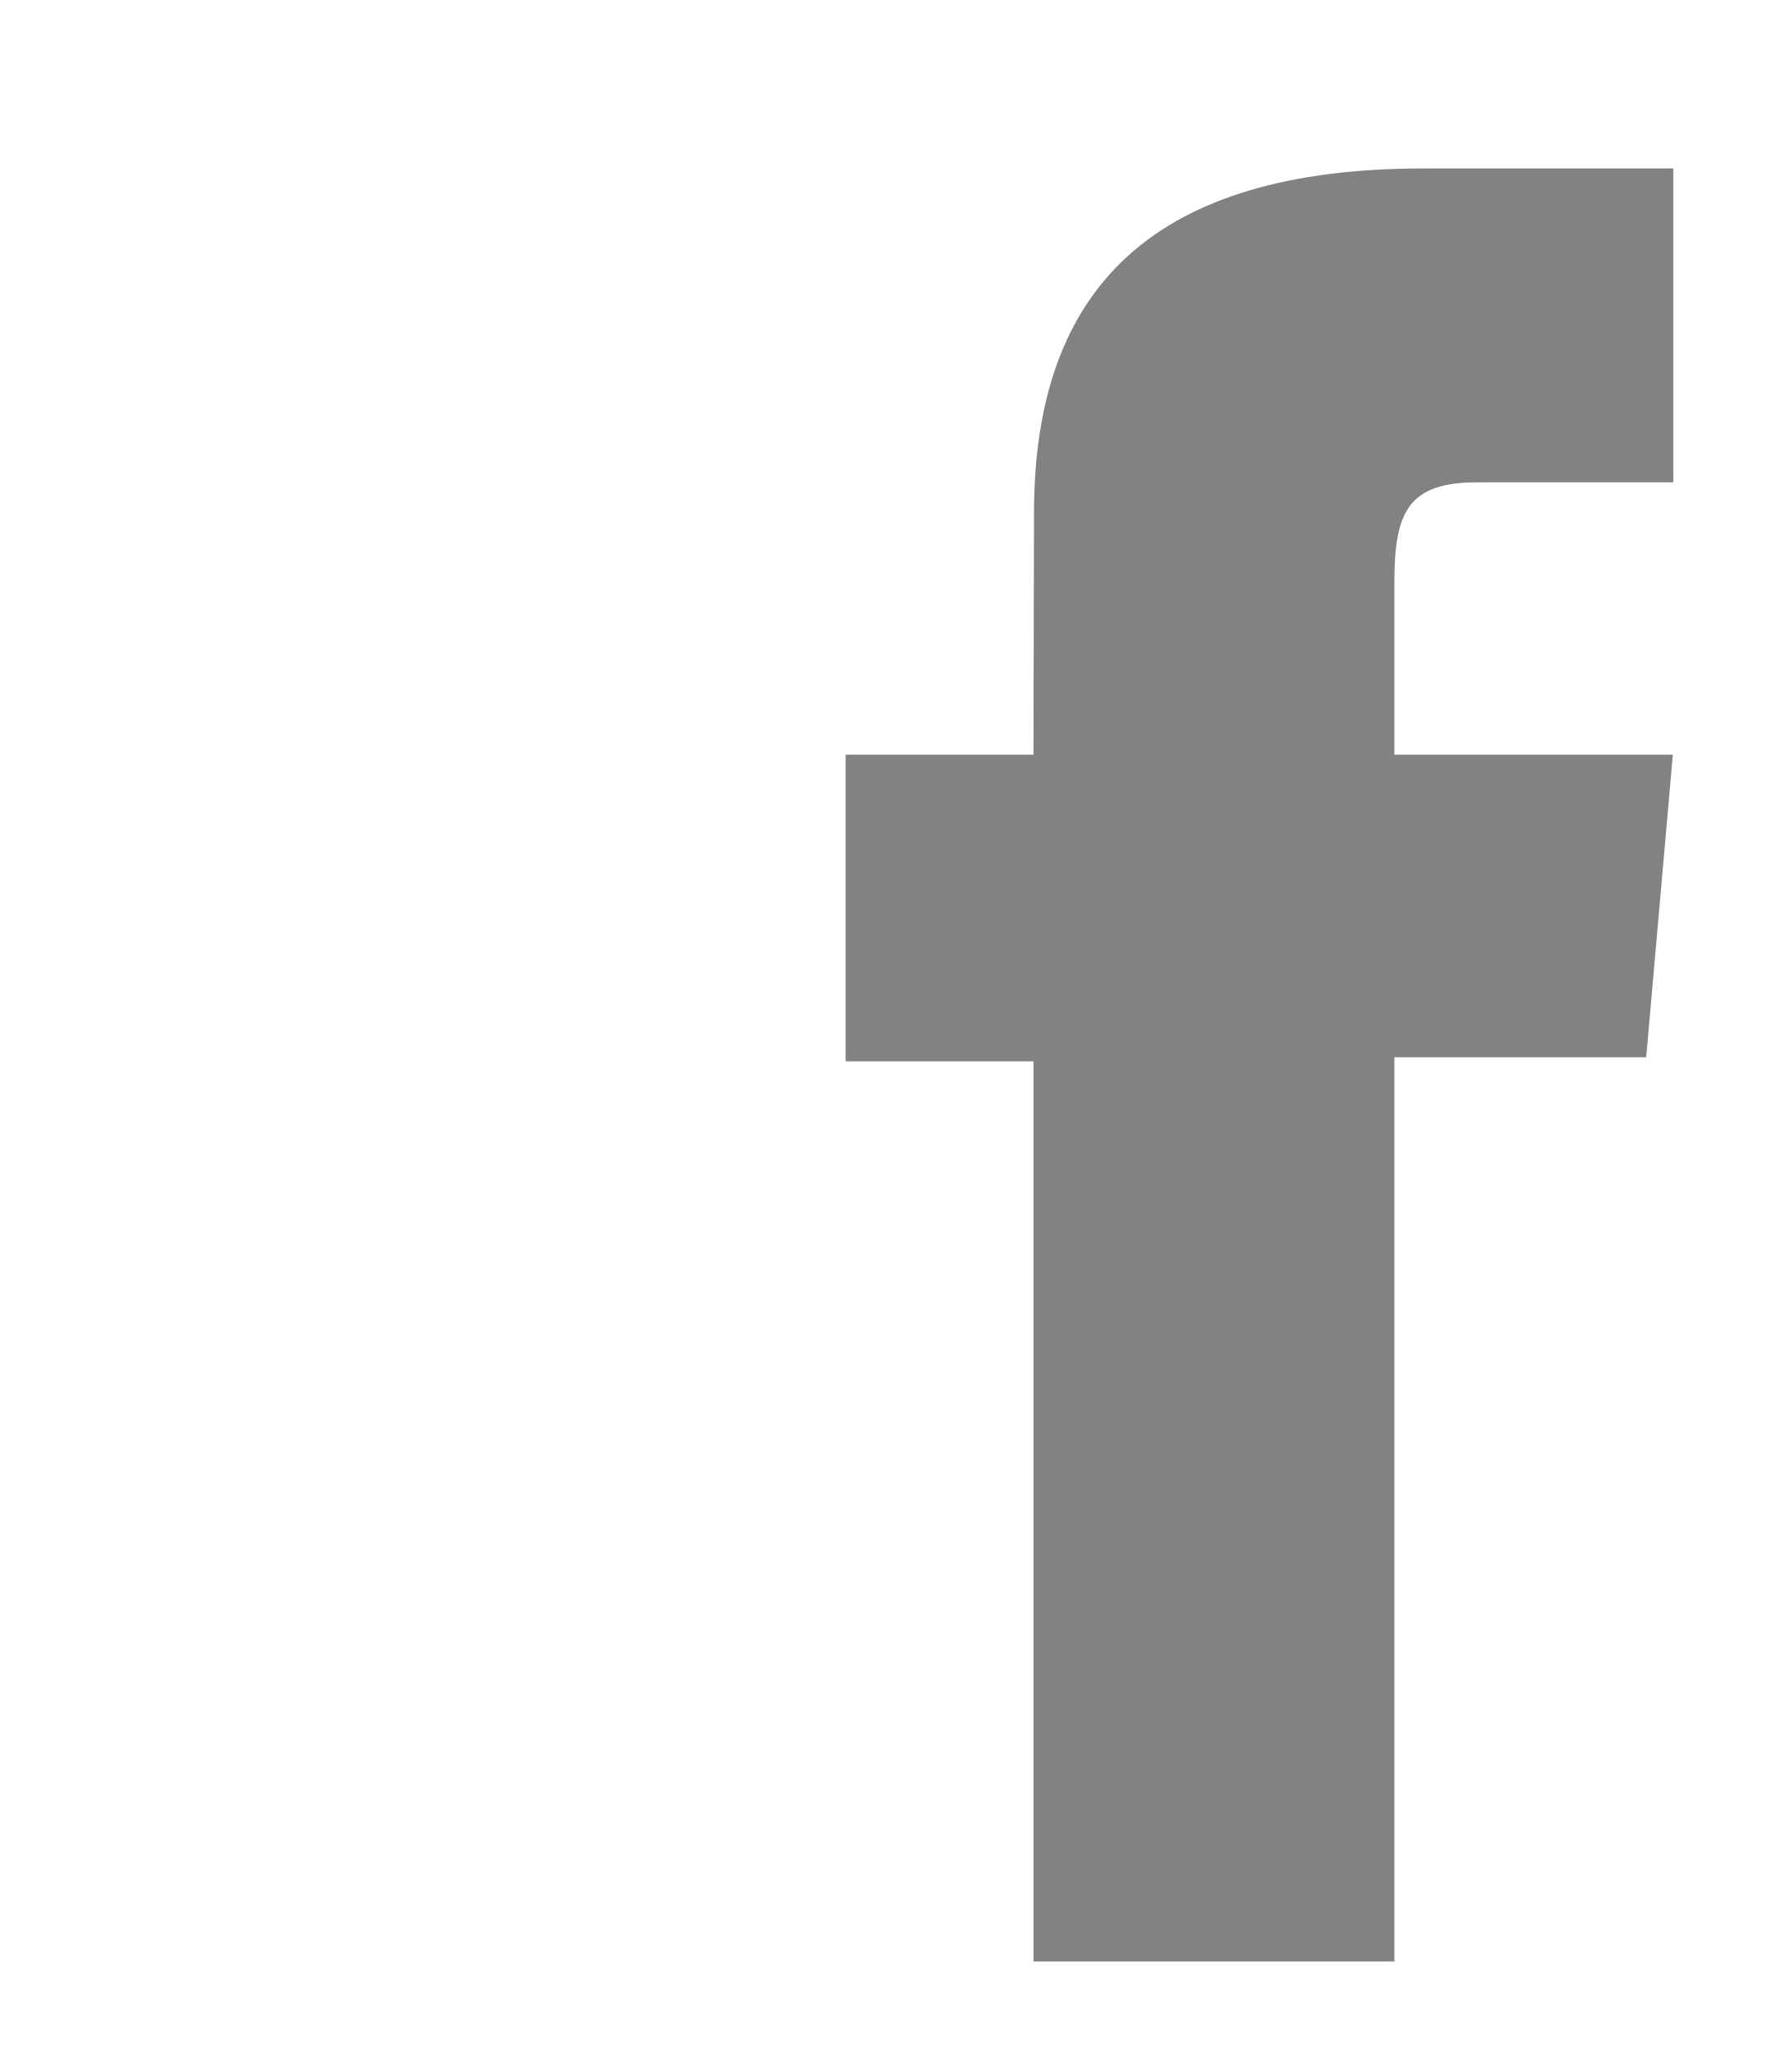
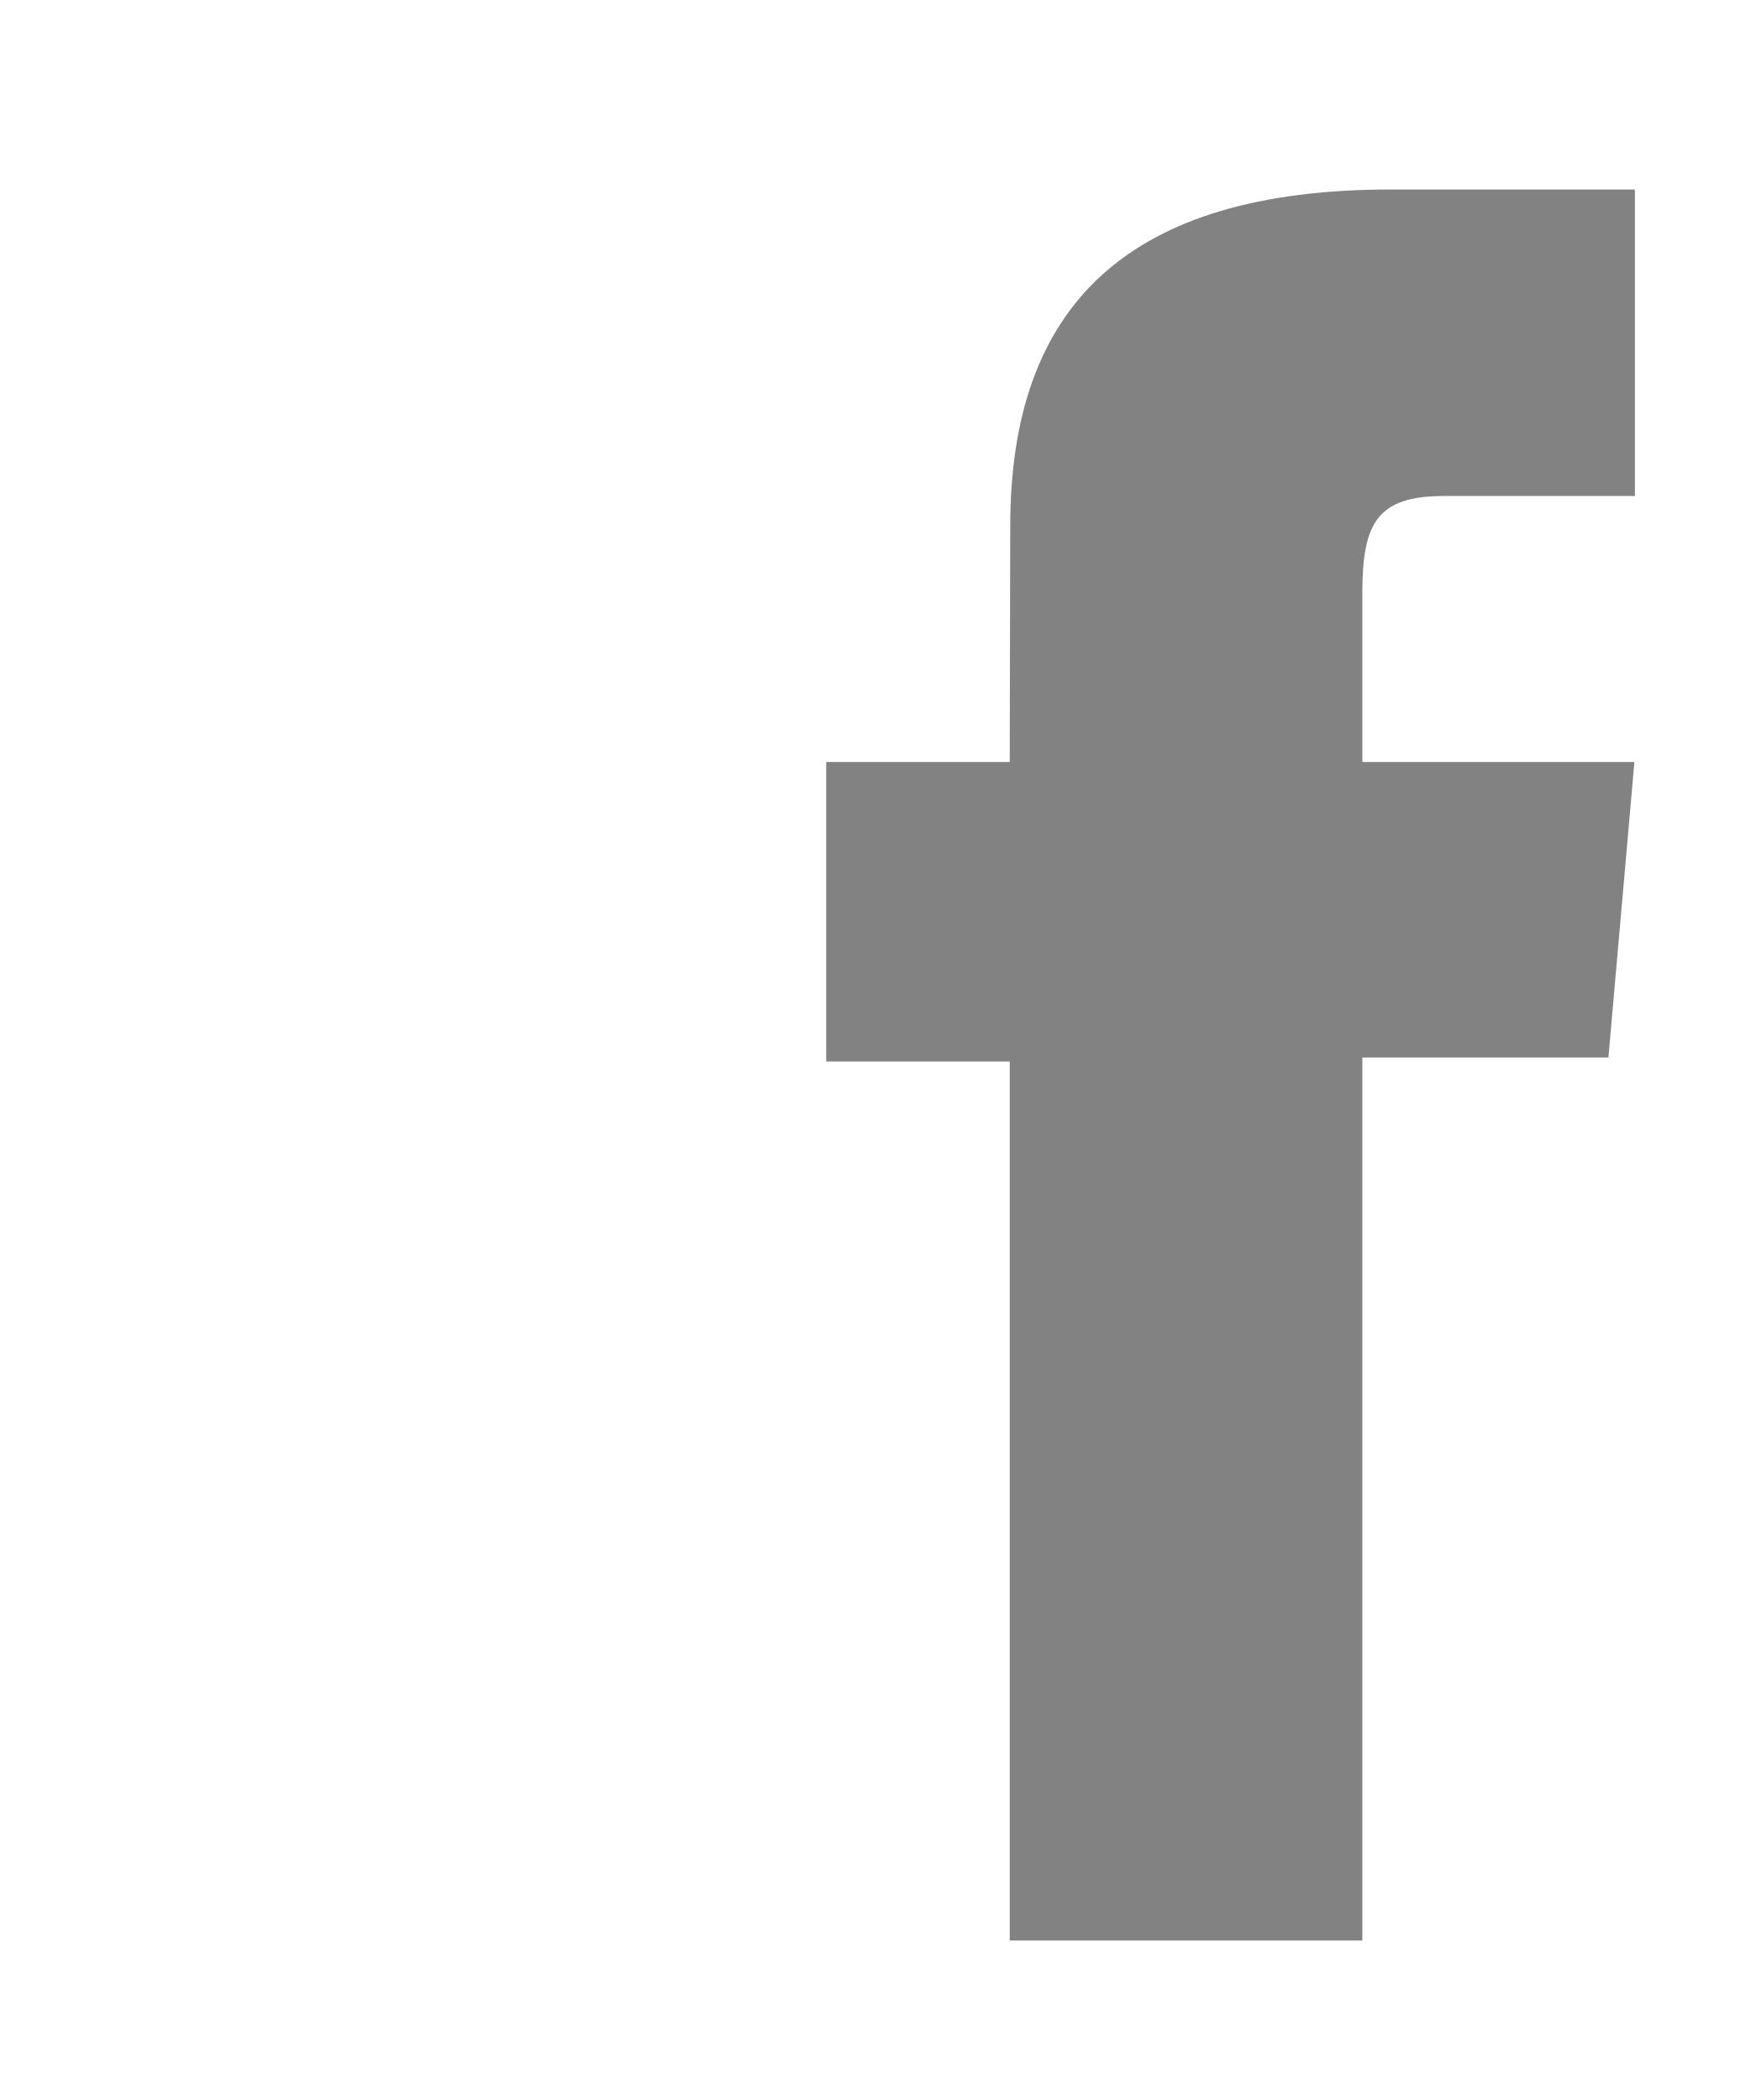
- <svg viewBox="10 50 350 400">
+ <svg viewBox="10 45 350 420">
  <path fill="#828282" d="M211.9 197.4h-36.7v59.9h36.7V433.1h70.5V256.5h49.2l5.2-59.1h-54.4c0 0 0-22.1 0-33.7 0-13.9 2.8-19.5 16.3-19.5 10.9 0 38.2 0 38.2 0V82.9c0 0-40.2 0-48.8 0 -52.5 0-76.1 23.1-76.1 67.3C211.9 188.8 211.9 197.4 211.9 197.4z" />
</svg>
